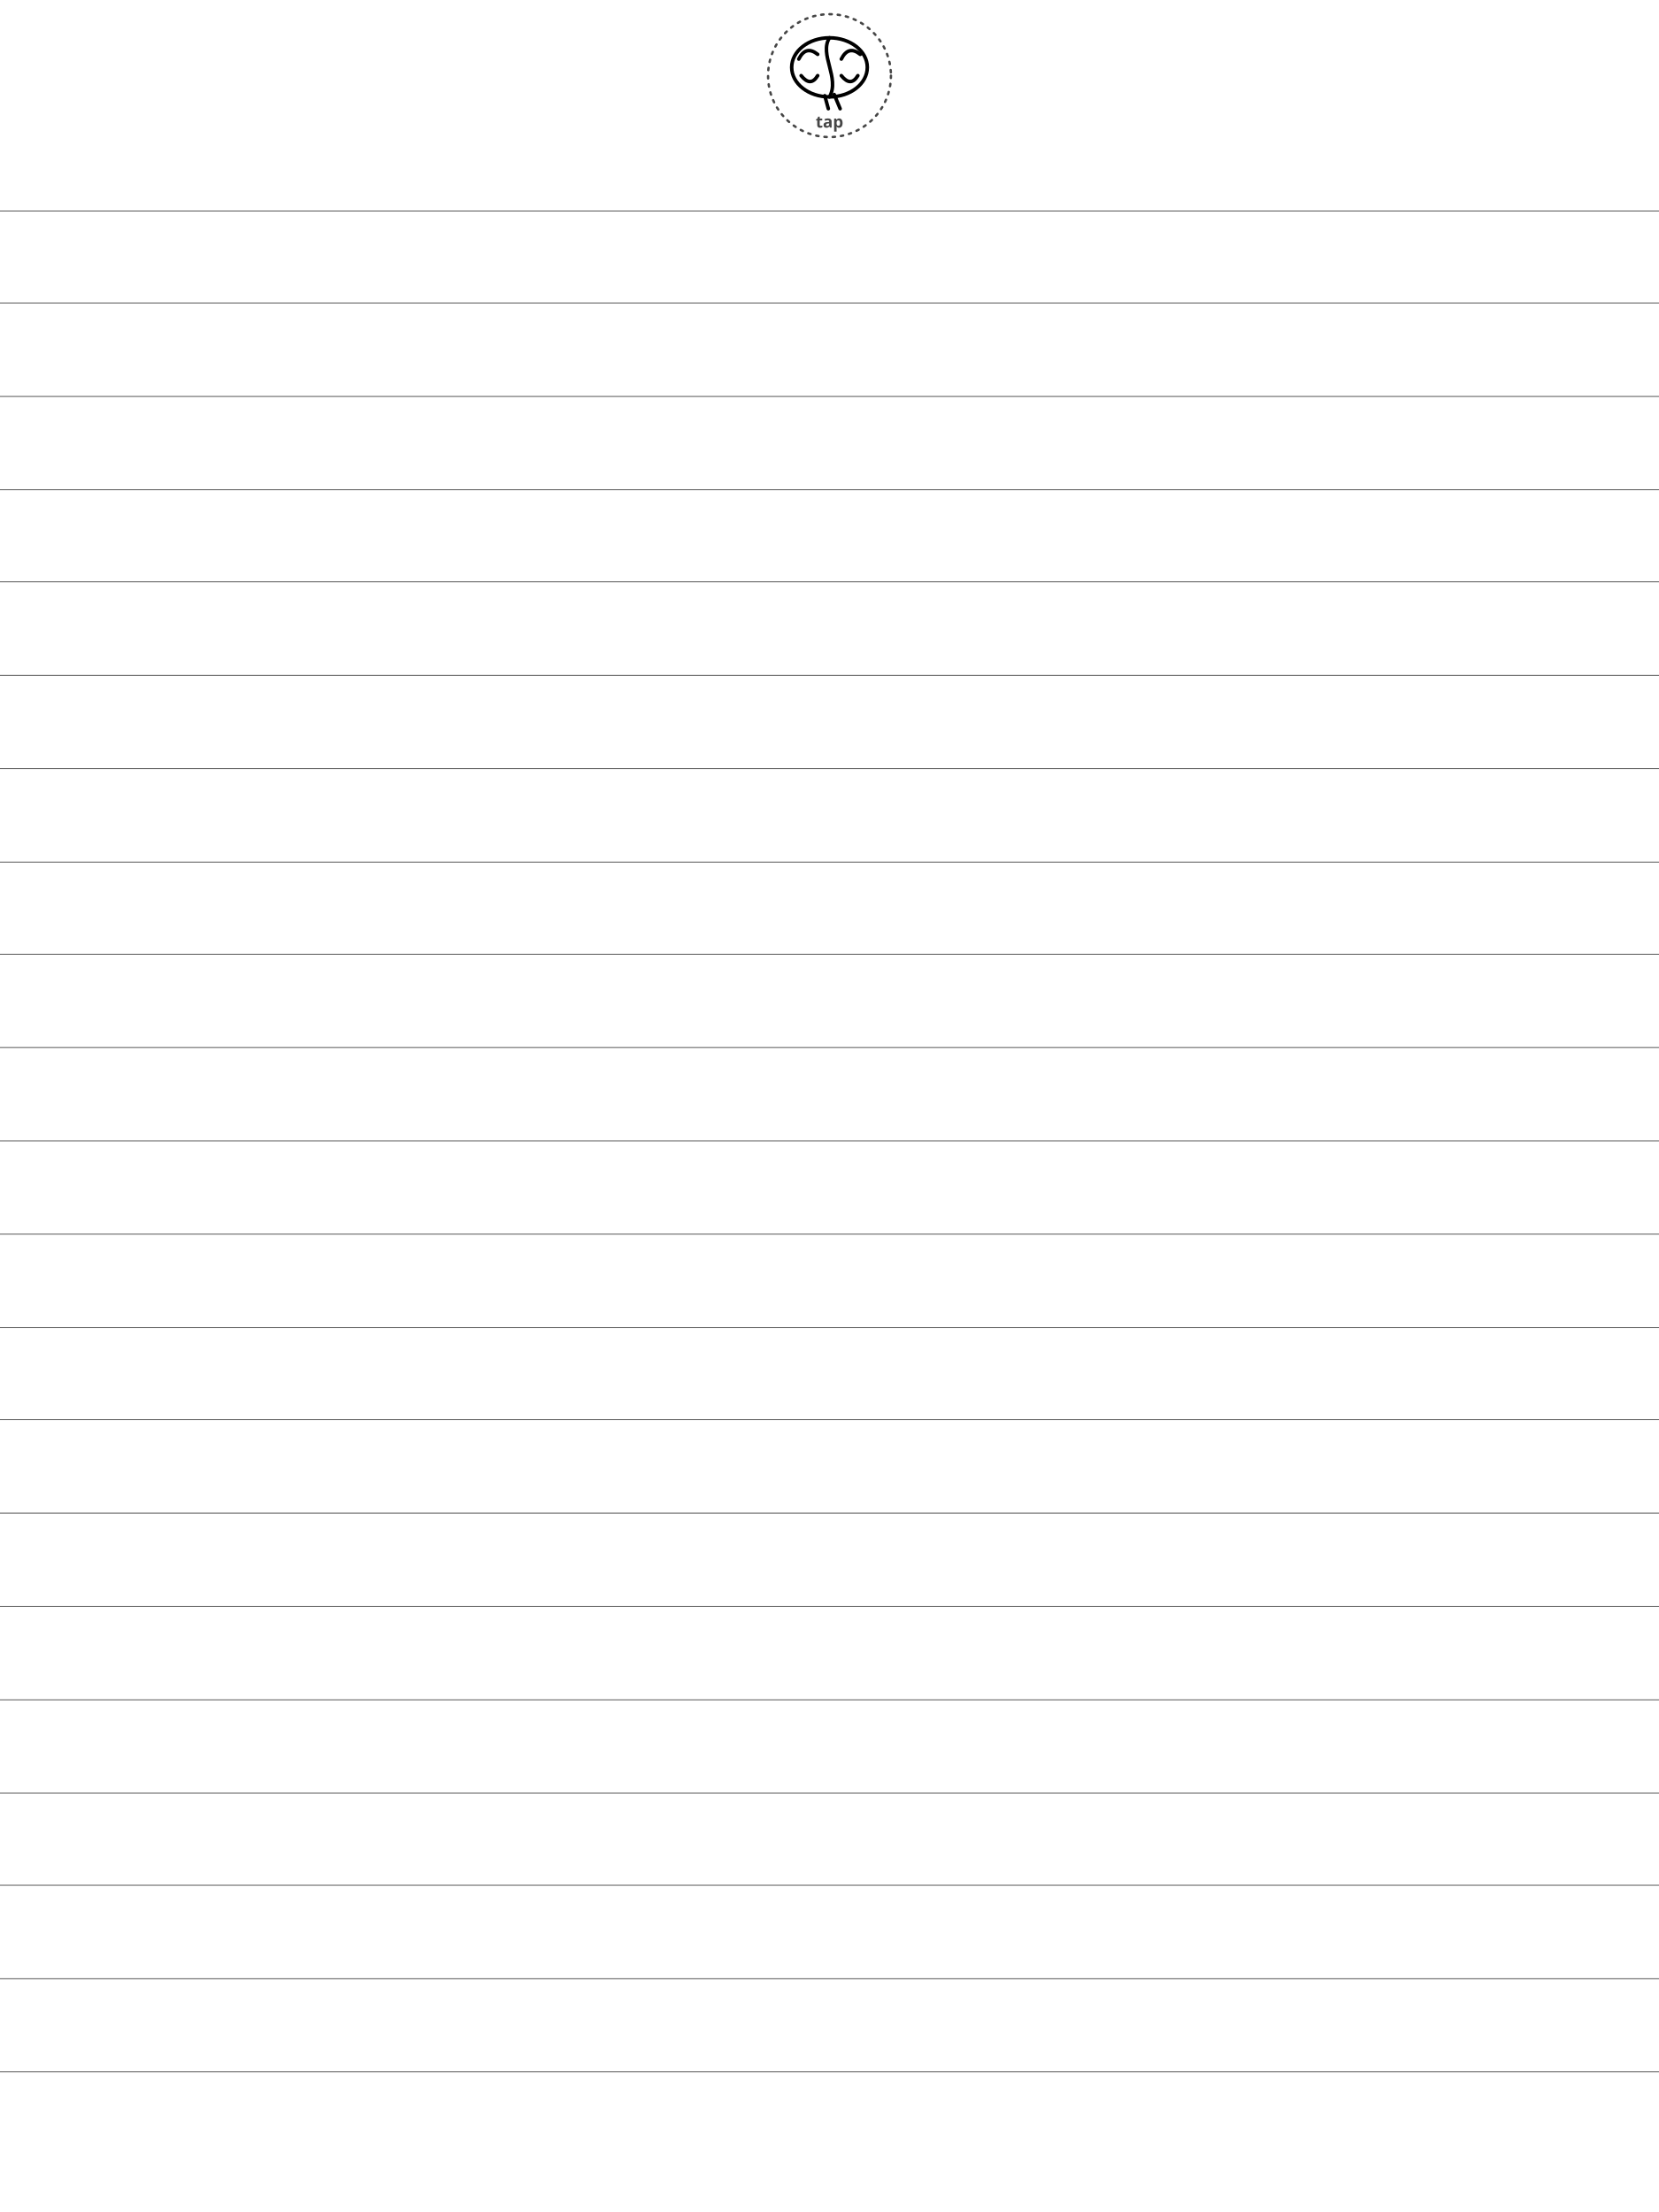
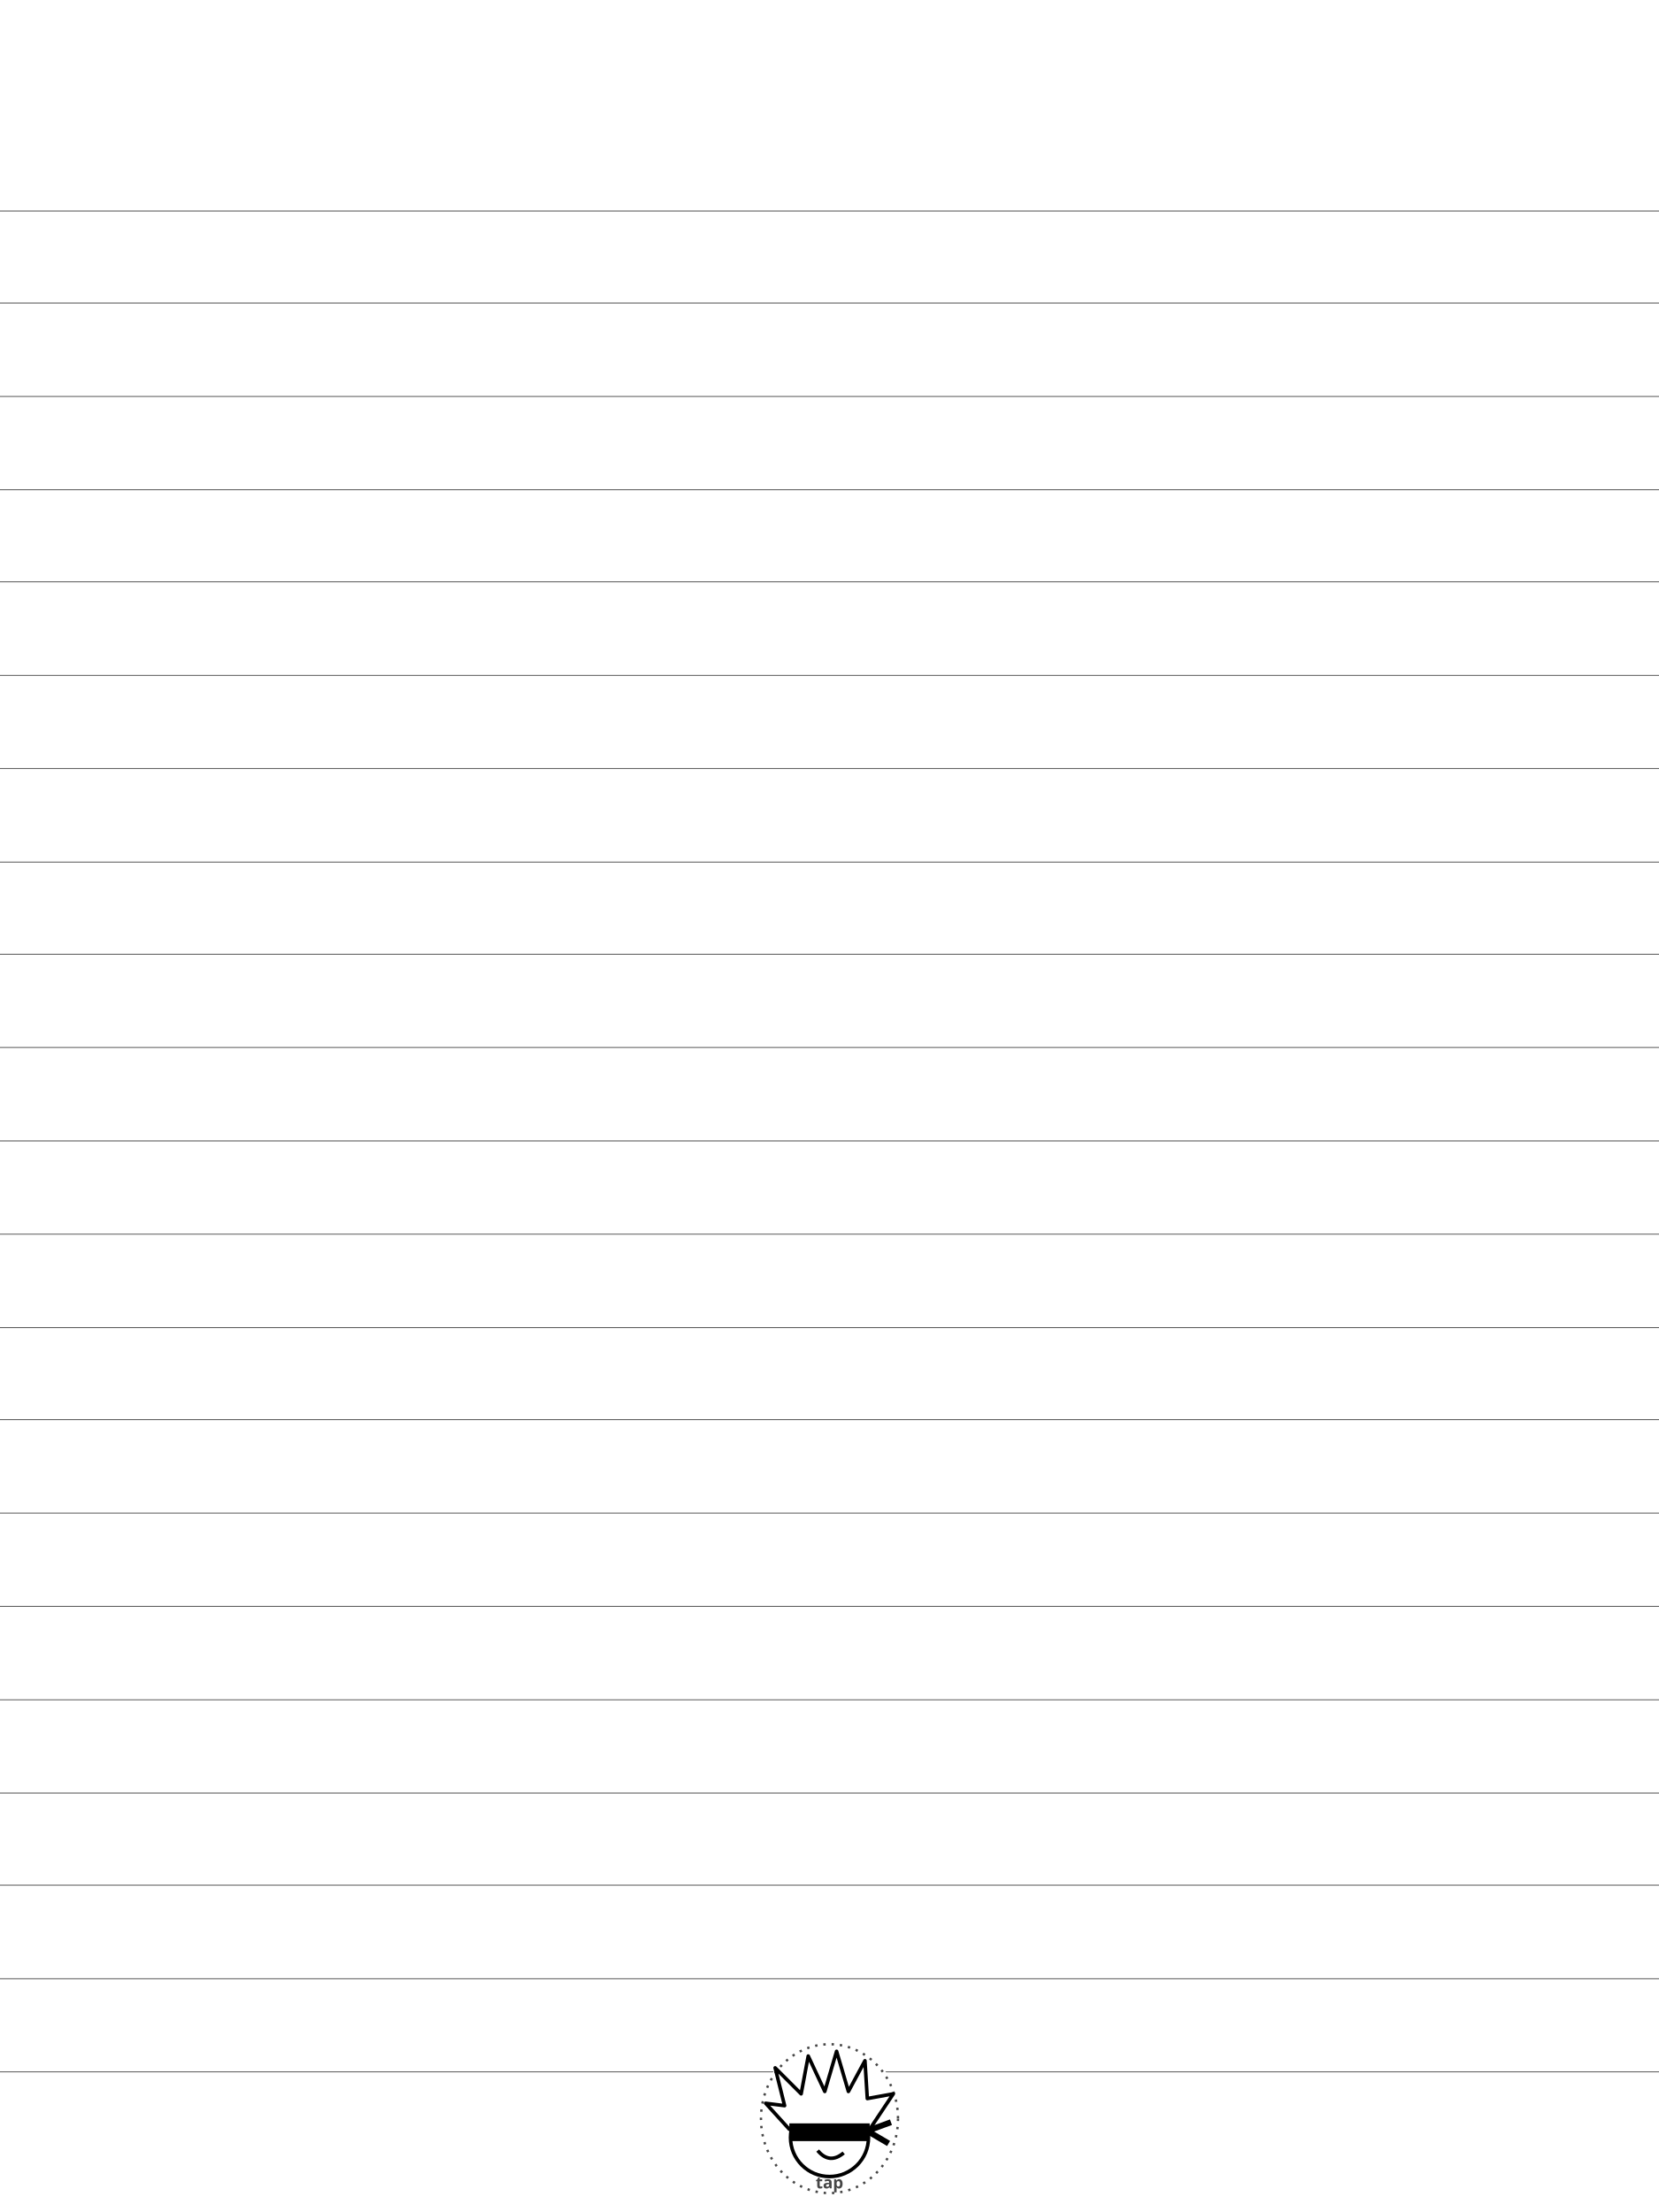
<svg xmlns="http://www.w3.org/2000/svg" width="1404pt" height="1872pt" viewBox="0 0 1404 1872" version="1.1">
  <g id="surface1">
    <rect x="0" y="0" width="1404" height="1872" style="fill:rgb(100%,100%,100%);fill-opacity:1;stroke:none;" />
    <path style="fill:none;stroke-width:0.5;stroke-linecap:butt;stroke-linejoin:miter;stroke:rgb(0%,0%,0%);stroke-opacity:1;stroke-miterlimit:10;" d="M 0 0 L 1404 0 " transform="matrix(1,0,0,-1,0,178.5)" />
    <path style="fill:none;stroke-width:0.5;stroke-linecap:butt;stroke-linejoin:miter;stroke:rgb(0%,0%,0%);stroke-opacity:1;stroke-miterlimit:10;" d="M 0 0 L 1404 0 " transform="matrix(1,0,0,-1,0,256.5)" />
    <path style="fill:none;stroke-width:0.5;stroke-linecap:butt;stroke-linejoin:miter;stroke:rgb(0%,0%,0%);stroke-opacity:1;stroke-miterlimit:10;" d="M 0 0 L 1404 0 " transform="matrix(1,0,0,-1,0,335.5)" />
    <path style="fill:none;stroke-width:0.5;stroke-linecap:butt;stroke-linejoin:miter;stroke:rgb(0%,0%,0%);stroke-opacity:1;stroke-miterlimit:10;" d="M 0 0 L 1404 0 " transform="matrix(1,0,0,-1,0,414.5)" />
    <path style="fill:none;stroke-width:0.5;stroke-linecap:butt;stroke-linejoin:miter;stroke:rgb(0%,0%,0%);stroke-opacity:1;stroke-miterlimit:10;" d="M 0 0 L 1404 0 " transform="matrix(1,0,0,-1,0,492.5)" />
    <path style="fill:none;stroke-width:0.5;stroke-linecap:butt;stroke-linejoin:miter;stroke:rgb(0%,0%,0%);stroke-opacity:1;stroke-miterlimit:10;" d="M 0 0 L 1404 0 " transform="matrix(1,0,0,-1,0,571.5)" />
    <path style="fill:none;stroke-width:0.5;stroke-linecap:butt;stroke-linejoin:miter;stroke:rgb(0%,0%,0%);stroke-opacity:1;stroke-miterlimit:10;" d="M 0 0 L 1404 0 " transform="matrix(1,0,0,-1,0,650.5)" />
    <path style="fill:none;stroke-width:0.5;stroke-linecap:butt;stroke-linejoin:miter;stroke:rgb(0%,0%,0%);stroke-opacity:1;stroke-miterlimit:10;" d="M 0 0 L 1404 0 " transform="matrix(1,0,0,-1,0,729.5)" />
    <path style="fill:none;stroke-width:0.5;stroke-linecap:butt;stroke-linejoin:miter;stroke:rgb(0%,0%,0%);stroke-opacity:1;stroke-miterlimit:10;" d="M 0 0 L 1404 0 " transform="matrix(1,0,0,-1,0,807.5)" />
    <path style="fill:none;stroke-width:0.5;stroke-linecap:butt;stroke-linejoin:miter;stroke:rgb(0%,0%,0%);stroke-opacity:1;stroke-miterlimit:10;" d="M 0 0 L 1404 0 " transform="matrix(1,0,0,-1,0,886.5)" />
    <path style="fill:none;stroke-width:0.5;stroke-linecap:butt;stroke-linejoin:miter;stroke:rgb(0%,0%,0%);stroke-opacity:1;stroke-miterlimit:10;" d="M 0 0 L 1404 0 " transform="matrix(1,0,0,-1,0,965.5)" />
    <path style="fill:none;stroke-width:0.5;stroke-linecap:butt;stroke-linejoin:miter;stroke:rgb(0%,0%,0%);stroke-opacity:1;stroke-miterlimit:10;" d="M 0 0 L 1404 0 " transform="matrix(1,0,0,-1,0,1044.5)" />
    <path style="fill:none;stroke-width:0.5;stroke-linecap:butt;stroke-linejoin:miter;stroke:rgb(0%,0%,0%);stroke-opacity:1;stroke-miterlimit:10;" d="M 0 0 L 1404 0 " transform="matrix(1,0,0,-1,0,1123.5)" />
    <path style="fill:none;stroke-width:0.5;stroke-linecap:butt;stroke-linejoin:miter;stroke:rgb(0%,0%,0%);stroke-opacity:1;stroke-miterlimit:10;" d="M 0 0 L 1404 0 " transform="matrix(1,0,0,-1,0,1201.5)" />
    <path style="fill:none;stroke-width:0.5;stroke-linecap:butt;stroke-linejoin:miter;stroke:rgb(0%,0%,0%);stroke-opacity:1;stroke-miterlimit:10;" d="M 0 0 L 1404 0 " transform="matrix(1,0,0,-1,0,1280.5)" />
    <path style="fill:none;stroke-width:0.5;stroke-linecap:butt;stroke-linejoin:miter;stroke:rgb(0%,0%,0%);stroke-opacity:1;stroke-miterlimit:10;" d="M 0 0 L 1404 0 " transform="matrix(1,0,0,-1,0,1359.5)" />
    <path style="fill:none;stroke-width:0.5;stroke-linecap:butt;stroke-linejoin:miter;stroke:rgb(0%,0%,0%);stroke-opacity:1;stroke-miterlimit:10;" d="M 0 0 L 1404 0 " transform="matrix(1,0,0,-1,0,1438.5)" />
    <path style="fill:none;stroke-width:0.5;stroke-linecap:butt;stroke-linejoin:miter;stroke:rgb(0%,0%,0%);stroke-opacity:1;stroke-miterlimit:10;" d="M 0 0 L 1404 0 " transform="matrix(1,0,0,-1,0,1517.5)" />
    <path style="fill:none;stroke-width:0.5;stroke-linecap:butt;stroke-linejoin:miter;stroke:rgb(0%,0%,0%);stroke-opacity:1;stroke-miterlimit:10;" d="M 0 0 L 1404 0 " transform="matrix(1,0,0,-1,0,1595.5)" />
    <path style="fill:none;stroke-width:0.5;stroke-linecap:butt;stroke-linejoin:miter;stroke:rgb(0%,0%,0%);stroke-opacity:1;stroke-miterlimit:10;" d="M 0 0 L 1404 0 " transform="matrix(1,0,0,-1,0,1674.5)" />
    <path style="fill:none;stroke-width:0.5;stroke-linecap:butt;stroke-linejoin:miter;stroke:rgb(0%,0%,0%);stroke-opacity:1;stroke-miterlimit:10;" d="M 0 0 L 1404 0 " transform="matrix(1,0,0,-1,0,1753.5)" />
-     <g id="coach-tap-spot" fill="none" stroke="#000" stroke-width="3" stroke-linecap="round">
-       <circle cx="702" cy="64" r="52" stroke="#464646" stroke-width="2" stroke-dasharray="2 5" />
-       <ellipse cx="702" cy="57" rx="32" ry="25" />
-       <path d="M 702 32 C 693 46, 711 66, 702 82" />
-       <path d="M 676 50 q 6 -12 16 -4" />
-       <path d="M 678 64 q 8 10 14 0" />
-       <path d="M 712 50 q 6 -12 16 -4" />
-       <path d="M 712 64 q 8 10 14 0" />
-       <path d="M 706 80 l 5 12 M 698 81 l 3 11" />
-       <text x="702" y="108" font-family="Segoe UI, Noto Sans, sans-serif" font-size="14" font-weight="bold" fill="#464646" stroke="none" text-anchor="middle">tap</text>
+     <g id="coach-tap-spot" stroke-linejoin="round">
+       <ellipse cx="702" cy="1793" rx="60" ry="65" fill="#fff" stroke="none" />
+       <ellipse cx="702" cy="1793" rx="58" ry="63" fill="none" stroke="#464646" stroke-width="2" stroke-dasharray="2 5" />
+       <circle cx="702" cy="1809" r="33" fill="#fff" stroke="#000" stroke-width="3" />
+       <polygon points="668,1802 648,1780 664,1782 656,1750 678,1772 684,1740 698,1770 708,1736 718,1770 732,1744 734,1776 756,1772 736,1802" fill="#fff" stroke="#000" stroke-width="3" />
+       <rect x="668" y="1797" width="68" height="15" fill="#000" />
+       <path d="M 735 1804 L 752 1814 M 735 1803 L 754 1796" stroke="#000" stroke-width="5" fill="none" />
+       <path d="M 692 1820 Q 702 1832 714 1822" stroke="#000" stroke-width="3" fill="none" />
+       <text x="702" y="1852" font-family="Segoe UI, Noto Sans, sans-serif" font-size="14" font-weight="bold" fill="#464646" text-anchor="middle">tap</text>
    </g>
  </g>
</svg>
